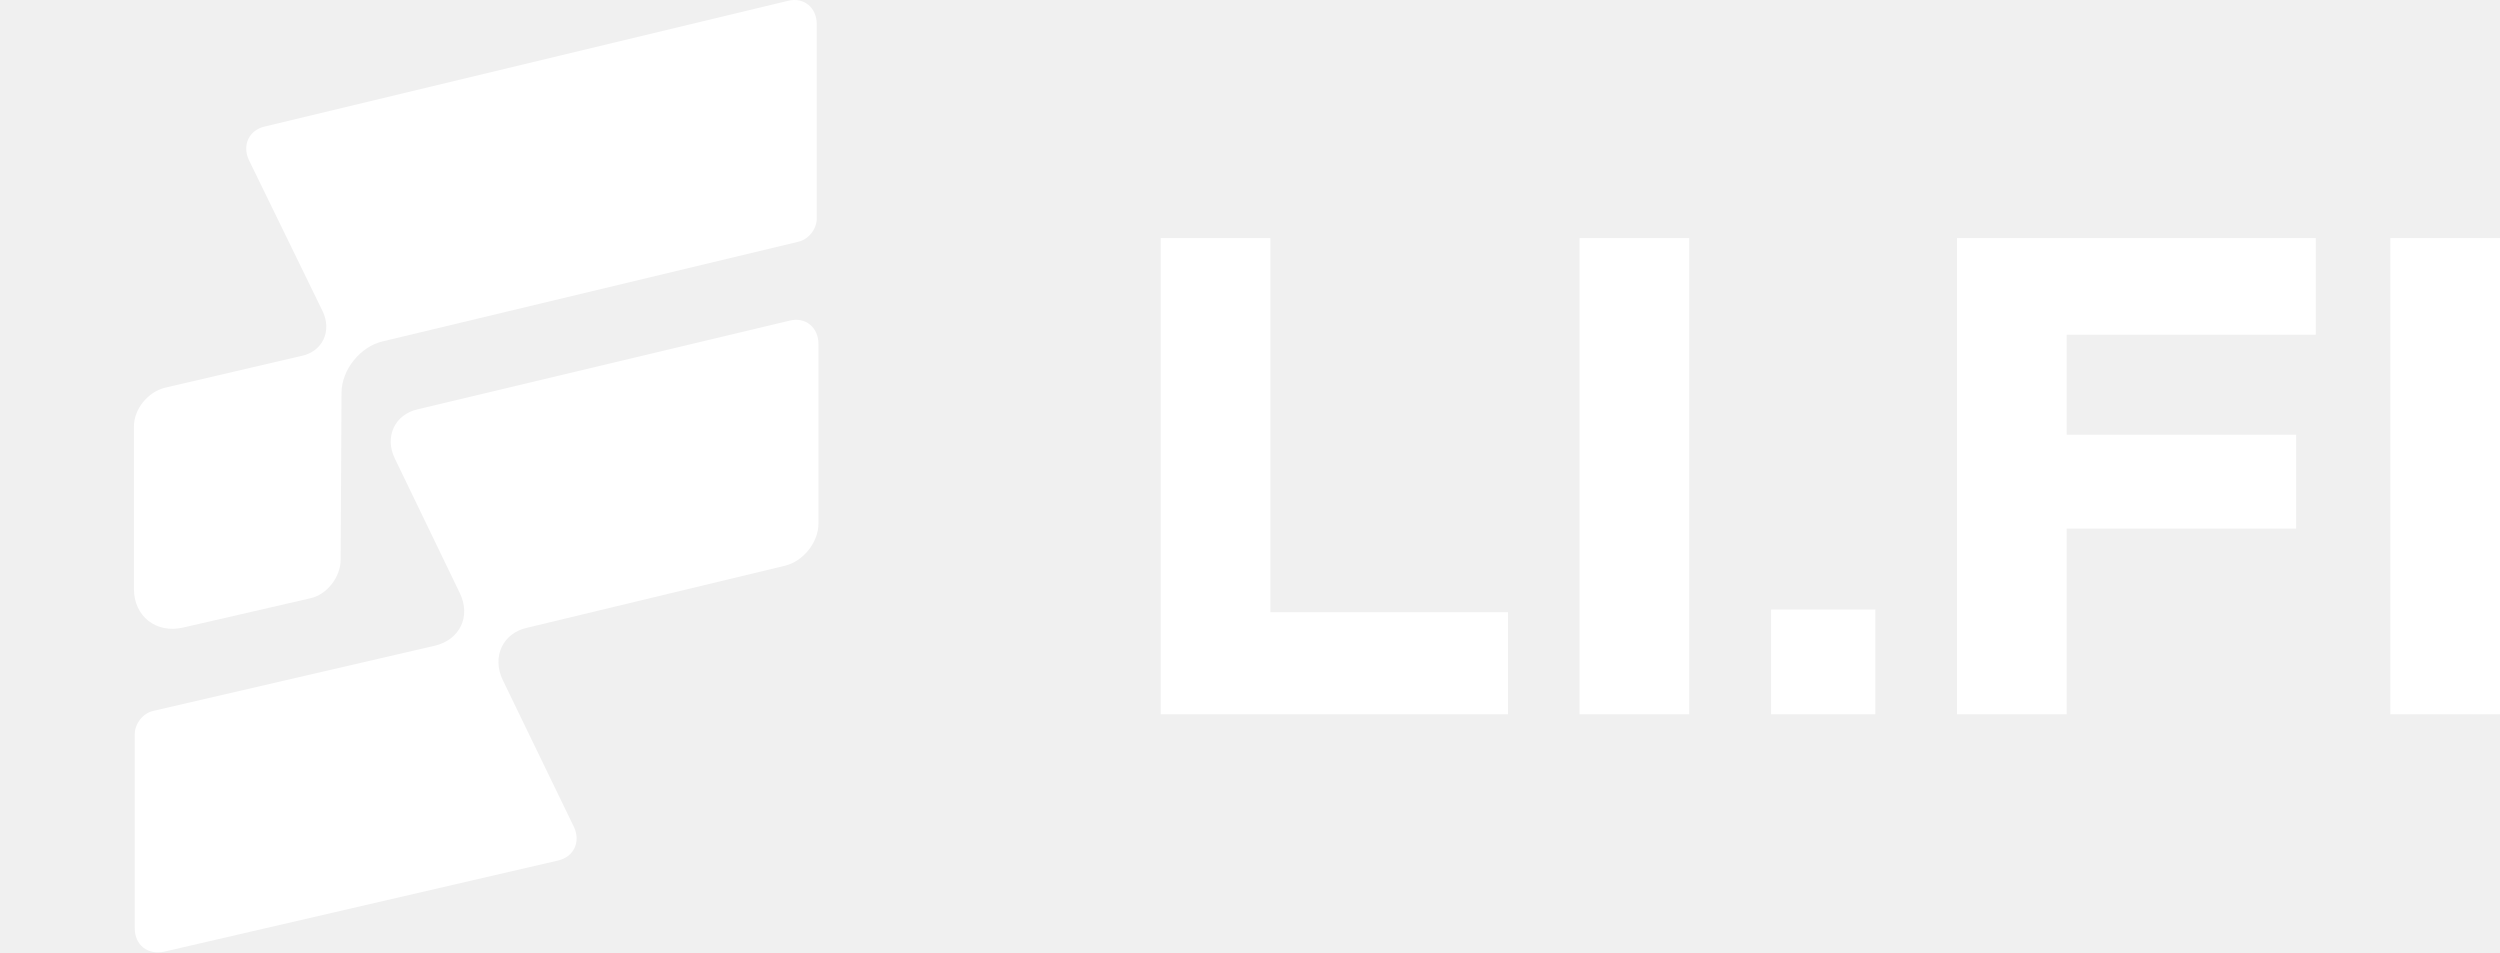
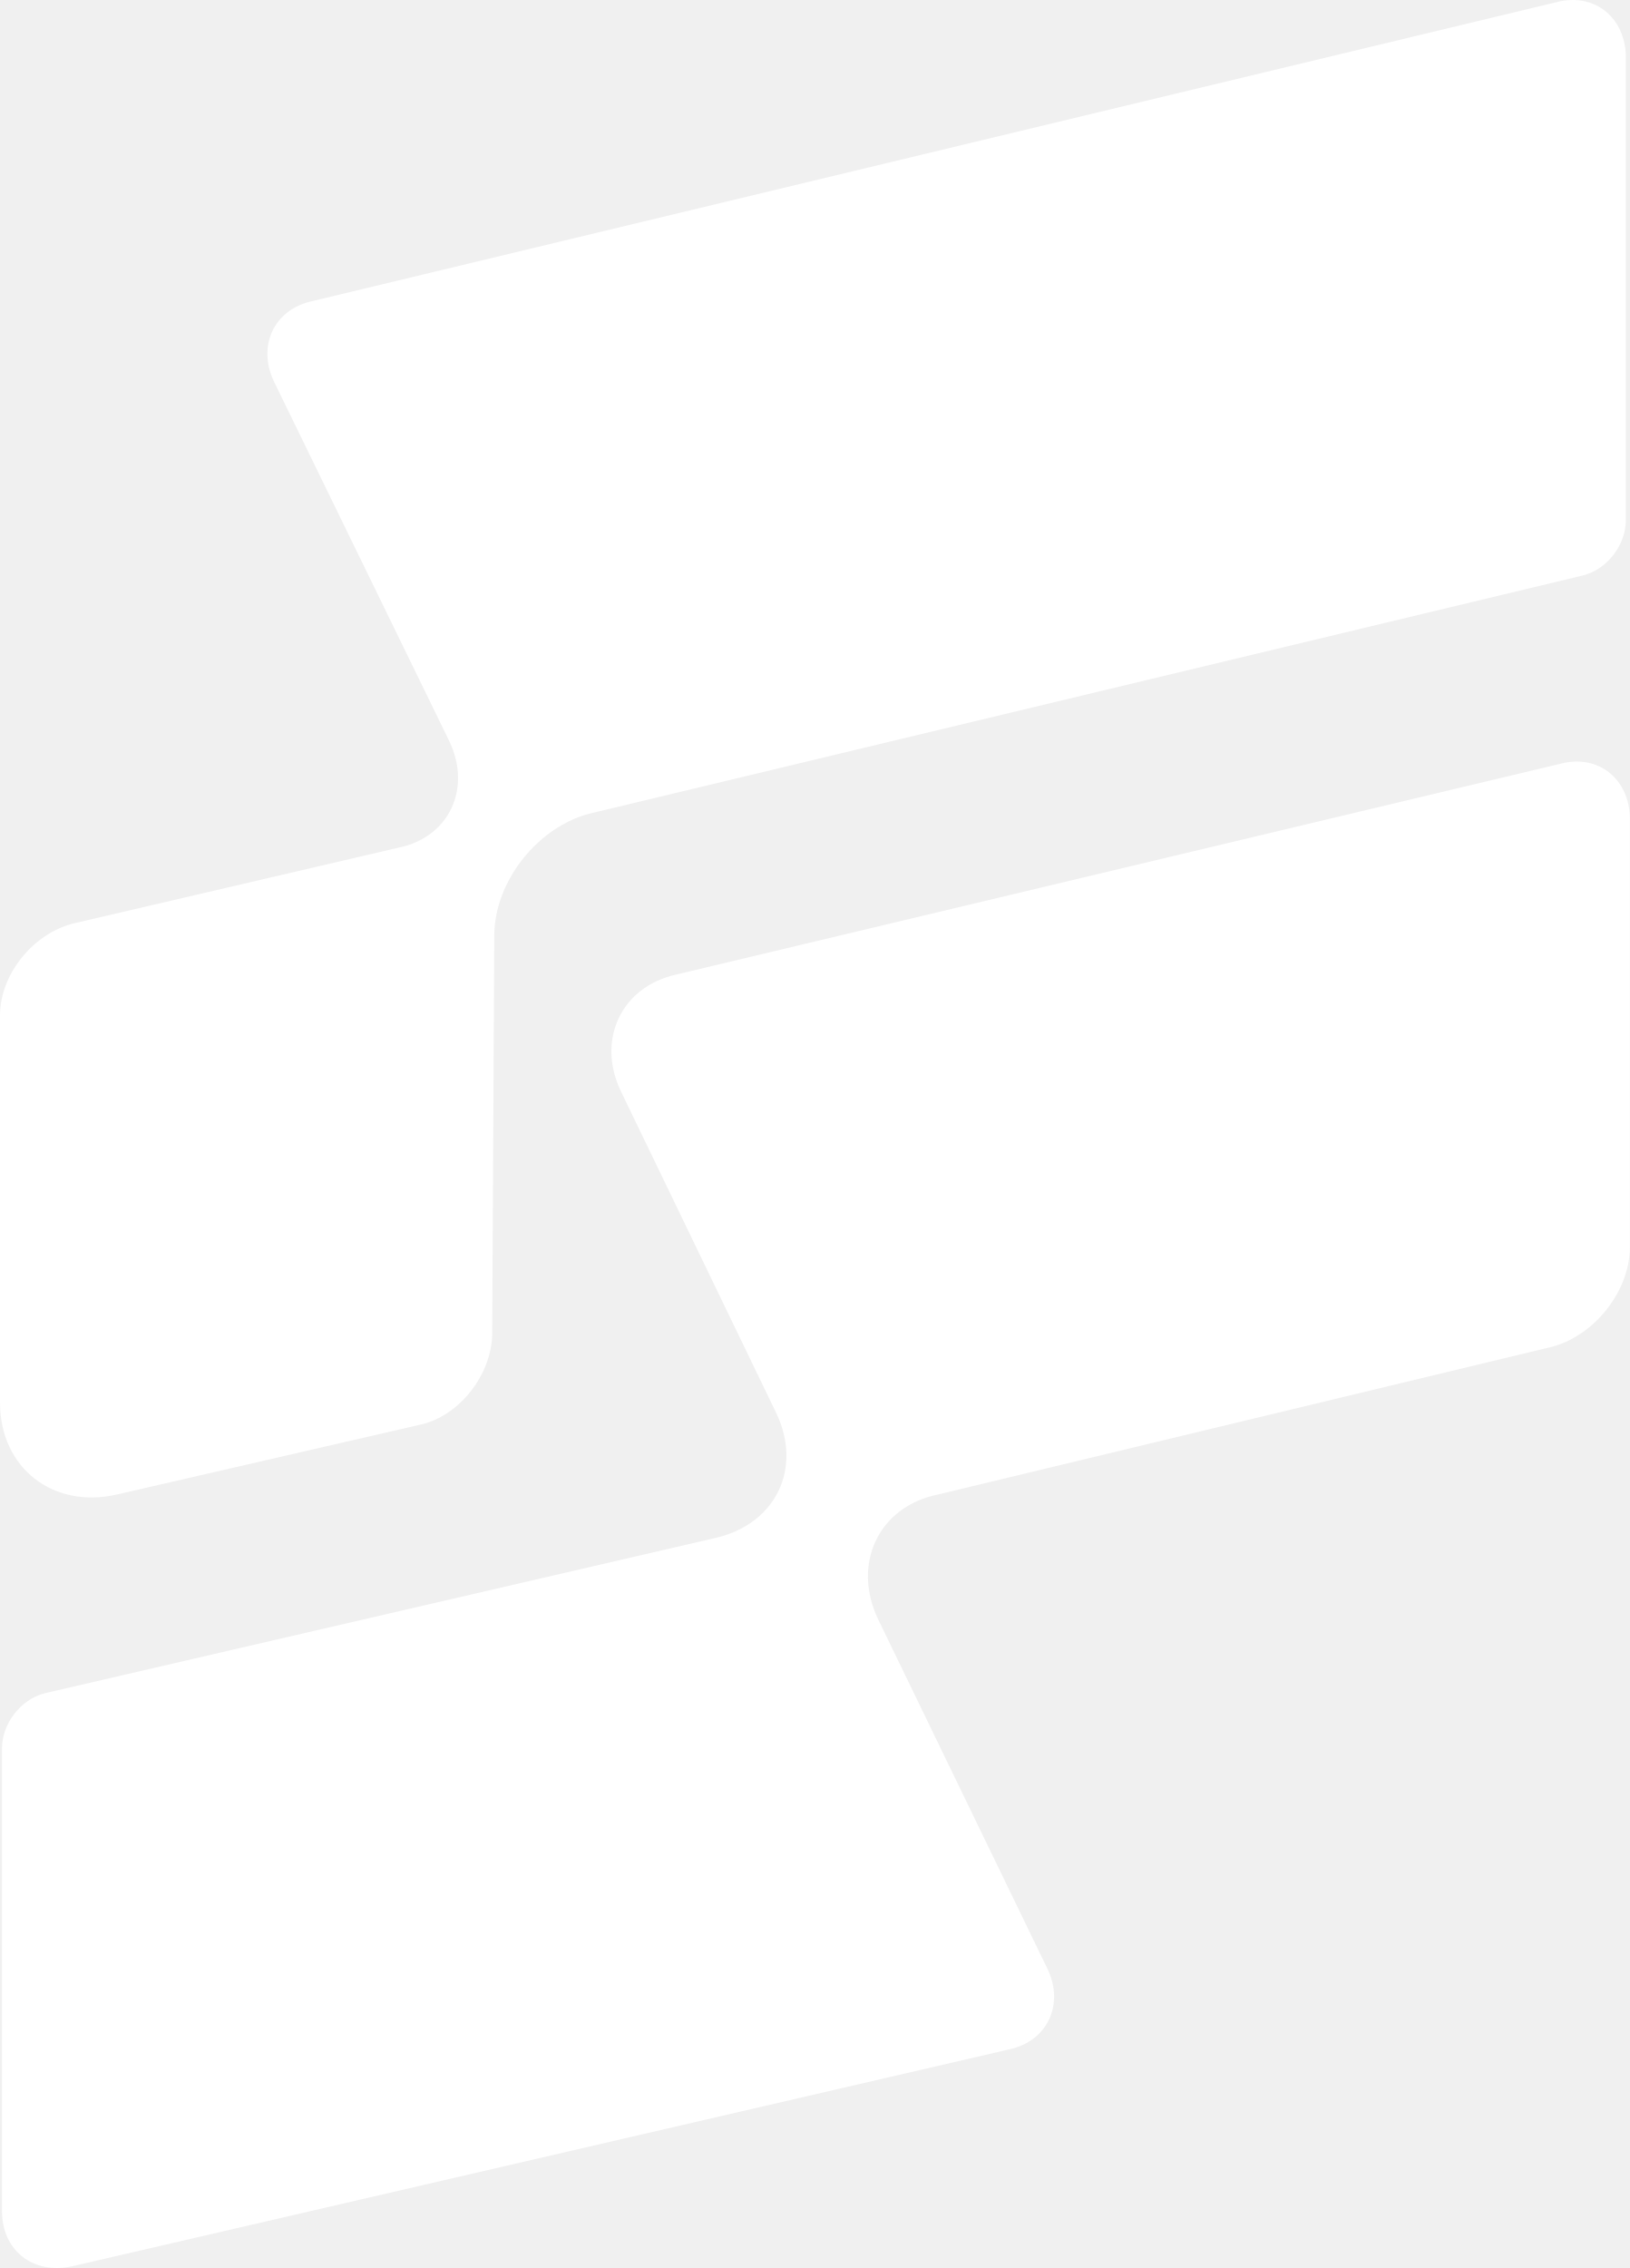
- <svg xmlns="http://www.w3.org/2000/svg" width="84" height="32" viewBox="0 0 84 32" fill="none">
-   <path d="M50.669 20.571H42.685V8H39V24H50.669V20.571Z" fill="white" />
-   <path d="M53.072 24H56.757V8H53.072V24Z" fill="white" />
-   <path d="M59.509 24H63.012V20.48H59.509V24Z" fill="white" />
-   <path d="M69.44 17.76H77.151V14.606H69.44V11.246H77.81V8H65.755V24H69.44V17.76Z" fill="white" />
-   <path d="M80.315 24H84V8H80.315V24Z" fill="white" />
+ <svg xmlns="http://www.w3.org/2000/svg" viewBox="4.5 0 23 32">
  <path d="M14.616 21.695L5.134 23.89C4.788 23.977 4.528 24.323 4.528 24.67V31.198C4.528 31.747 4.961 32.093 5.508 31.978L18.738 28.916C19.286 28.8 19.516 28.28 19.286 27.789L16.893 22.85C16.519 22.07 16.893 21.261 17.729 21.088L26.376 19.008C26.981 18.864 27.5 18.229 27.5 17.593V11.556C27.5 11.007 27.068 10.632 26.52 10.776L14.04 13.751C13.262 13.925 12.916 14.676 13.262 15.398L15.452 19.933C15.827 20.713 15.452 21.492 14.616 21.695Z" fill="white" />
  <path d="M8.362 5.375L10.841 10.459C11.158 11.123 10.841 11.816 10.12 11.961L5.538 13.029C4.961 13.174 4.5 13.751 4.5 14.329V19.788C4.5 20.713 5.249 21.29 6.143 21.088L10.409 20.106C10.985 19.991 11.446 19.384 11.446 18.806L11.475 13.203C11.475 12.423 12.109 11.643 12.859 11.47L26.838 8.119C27.183 8.032 27.443 7.686 27.443 7.339V0.811C27.443 0.262 27.011 -0.113 26.463 0.031L8.91 4.248C8.362 4.364 8.132 4.884 8.362 5.375Z" fill="white" />
</svg>
